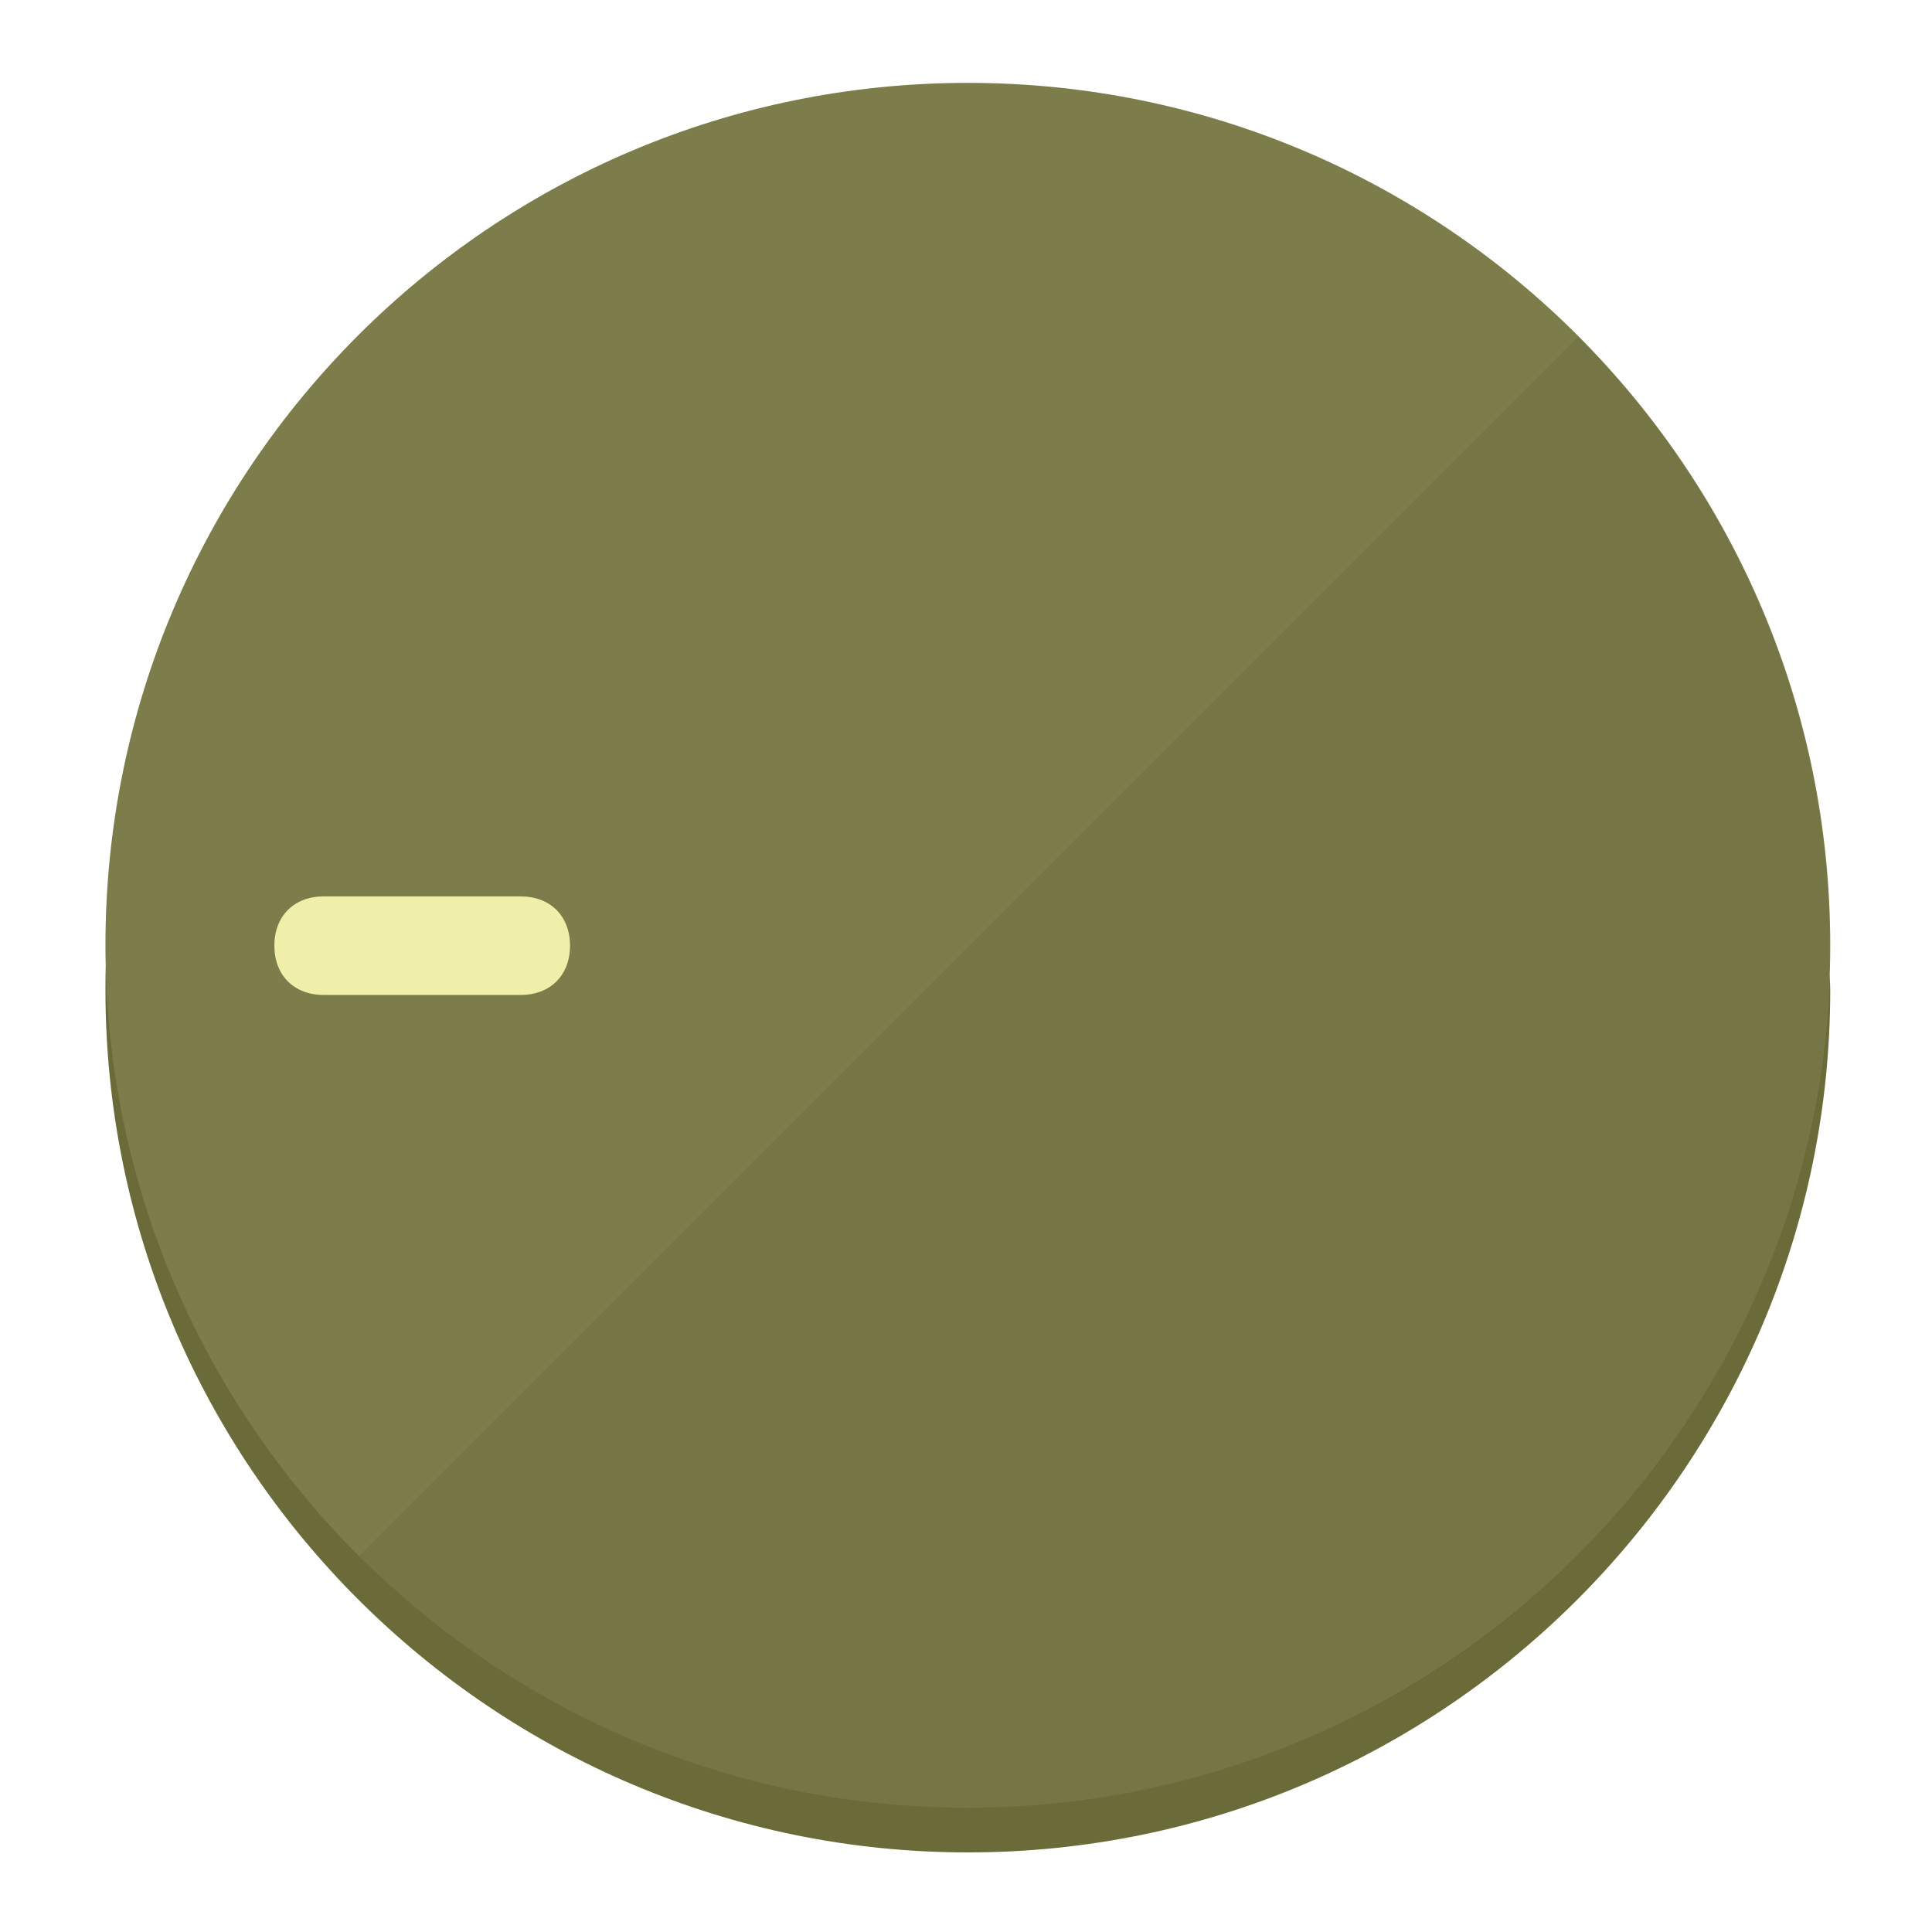
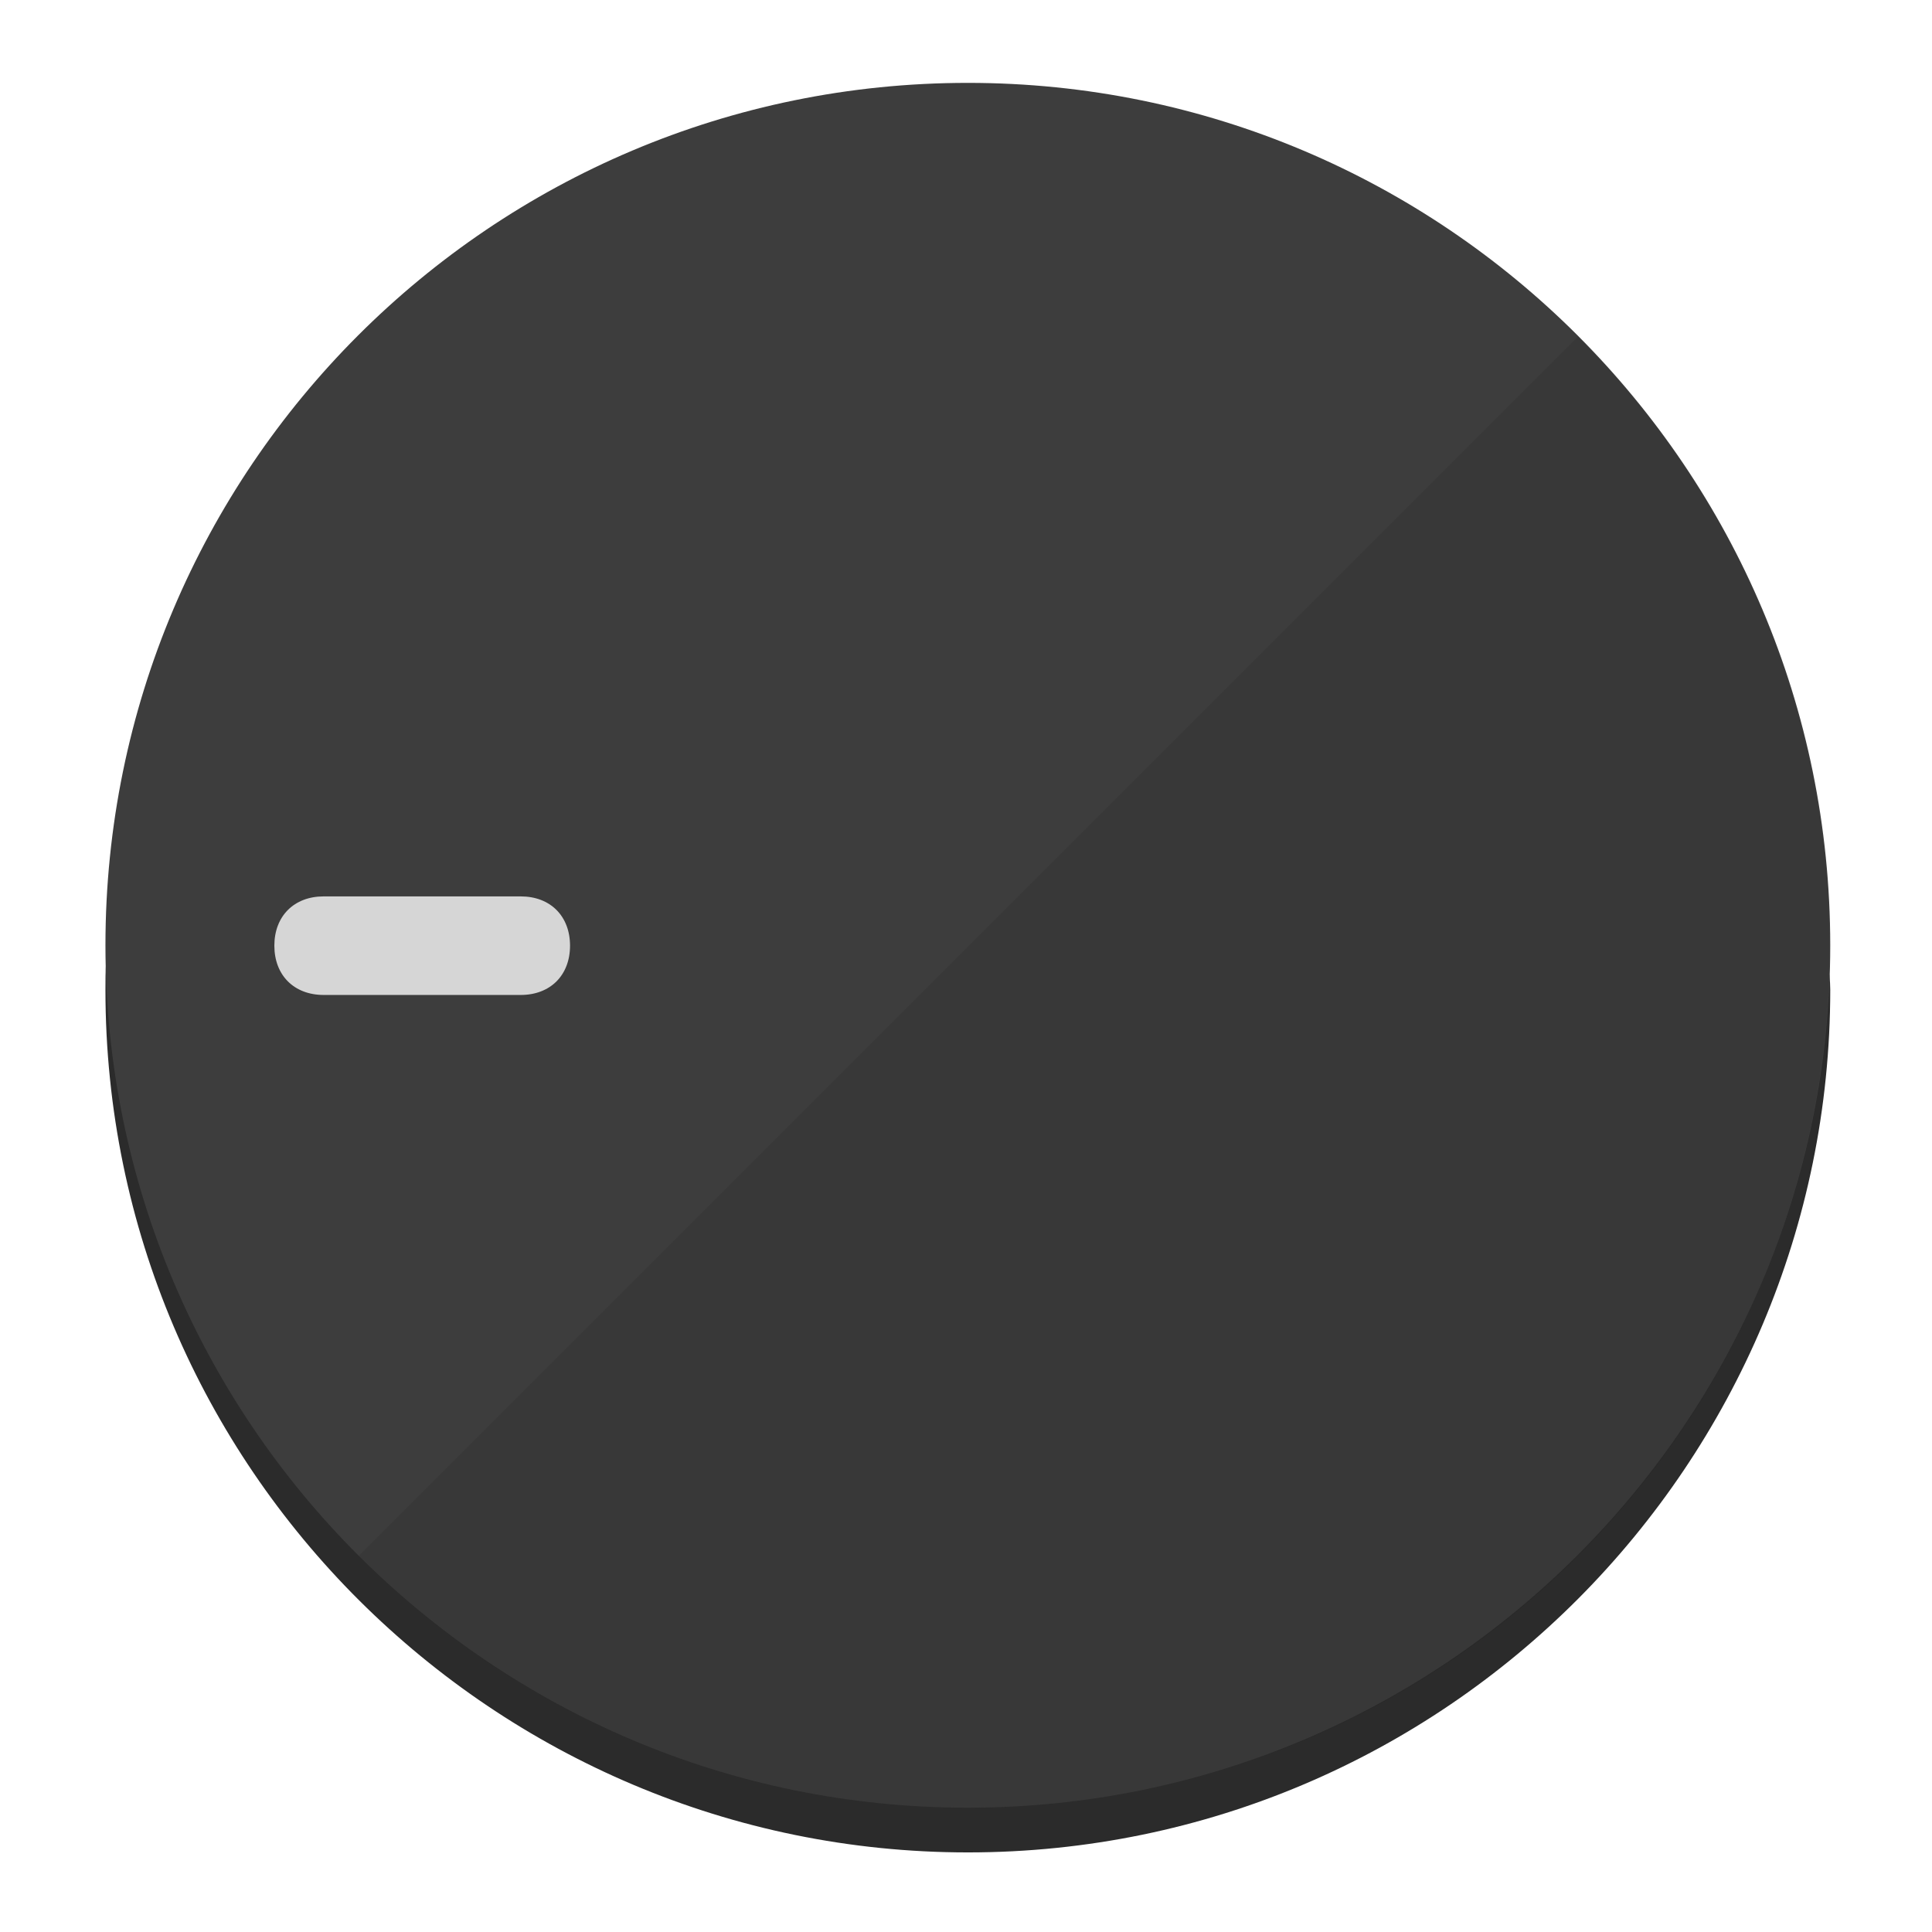
<svg xmlns="http://www.w3.org/2000/svg" height="120px" width="120px" version="1.1" id="Layer_1" viewBox="0 0 496.8 496.8" xml:space="preserve">
  <defs id="defs23" />
  <g id="g3158">
-     <path style="display:inline;fill:#6B6B3A;fill-opacity:1;stroke-width:1.584" d="m 248.875,445.92 c 116.582,0 212.89,-91.238 220.493,-205.286 0,5.069 1.267,8.87 1.267,13.939 0,121.651 -98.842,221.76 -221.76,221.76 -121.651,0 -221.76,-98.842 -221.76,-221.76 0,-5.069 0,-8.87 1.267,-13.939 7.603,114.048 103.91,205.286 220.493,205.286 z" id="path8" />
-     <circle style="display:inline;fill:#7D7C4B;fill-opacity:1;stroke-width:1.584" cx="248.875" cy="243.071" r="221.76" id="circle12" />
-     <path style="display:inline;fill:#525129;fill-opacity:0.154;stroke-width:1.587" d="m 405.744,86.606 c 86.308,86.308 86.308,227.193 0,313.5 -86.308,86.308 -227.193,86.308 -313.5,0" id="path14" />
+     <path style="display:inline;fill:#2B2B2B;fill-opacity:1;stroke-width:1.584" d="m 248.875,445.92 c 116.582,0 212.89,-91.238 220.493,-205.286 0,5.069 1.267,8.87 1.267,13.939 0,121.651 -98.842,221.76 -221.76,221.76 -121.651,0 -221.76,-98.842 -221.76,-221.76 0,-5.069 0,-8.87 1.267,-13.939 7.603,114.048 103.91,205.286 220.493,205.286 z" id="path8" />
+     <circle style="display:inline;fill:#3D3D3D;fill-opacity:1;stroke-width:1.584" cx="248.875" cy="243.071" r="221.76" id="circle12" />
+     <path style="display:inline;fill:#1A1A1A;fill-opacity:0.154;stroke-width:1.587" d="m 405.744,86.606 c 86.308,86.308 86.308,227.193 0,313.5 -86.308,86.308 -227.193,86.308 -313.5,0" id="path14" />
  </g>
  <g id="g3198">
    <circle style="display:none;fill:#000000;fill-opacity:0;stroke-width:1.584" cx="-243.582" cy="248.467" r="221.76" id="circle12-3" transform="rotate(-90)" />
-     <path style="display:inline;fill:#525129;fill-opacity:0;stroke-width:1.584" d="m 133.908,238.782 c 7.603,0 12.672,5.069 12.672,12.672 v 0 c 0,7.603 -5.069,12.672 -12.672,12.672 H 83.22 c -7.603,0 -12.672,-5.069 -12.672,-12.672 v 0 c 0,-7.603 5.069,-12.672 12.672,-12.672 z" id="path3789" />
-     <path style="display:inline;fill:#F0EFAA;stroke-width:1.584" d="m 133.908,230.502 c 7.603,0 12.672,5.069 12.672,12.672 v 0 c 0,7.603 -5.069,12.672 -12.672,12.672 H 83.22 c -7.603,0 -12.672,-5.069 -12.672,-12.672 v 0 c 0,-7.603 5.069,-12.672 12.672,-12.672 z" id="path915" />
+     <path style="display:inline;fill:#1A1A1A;fill-opacity:0;stroke-width:1.584" d="m 133.908,238.782 c 7.603,0 12.672,5.069 12.672,12.672 v 0 c 0,7.603 -5.069,12.672 -12.672,12.672 H 83.22 c -7.603,0 -12.672,-5.069 -12.672,-12.672 v 0 c 0,-7.603 5.069,-12.672 12.672,-12.672 z" id="path3789" />
+     <path style="display:inline;fill:#D6D6D6;stroke-width:1.584" d="m 133.908,230.502 c 7.603,0 12.672,5.069 12.672,12.672 v 0 c 0,7.603 -5.069,12.672 -12.672,12.672 H 83.22 c -7.603,0 -12.672,-5.069 -12.672,-12.672 v 0 c 0,-7.603 5.069,-12.672 12.672,-12.672 z" id="path915" />
  </g>
</svg>
